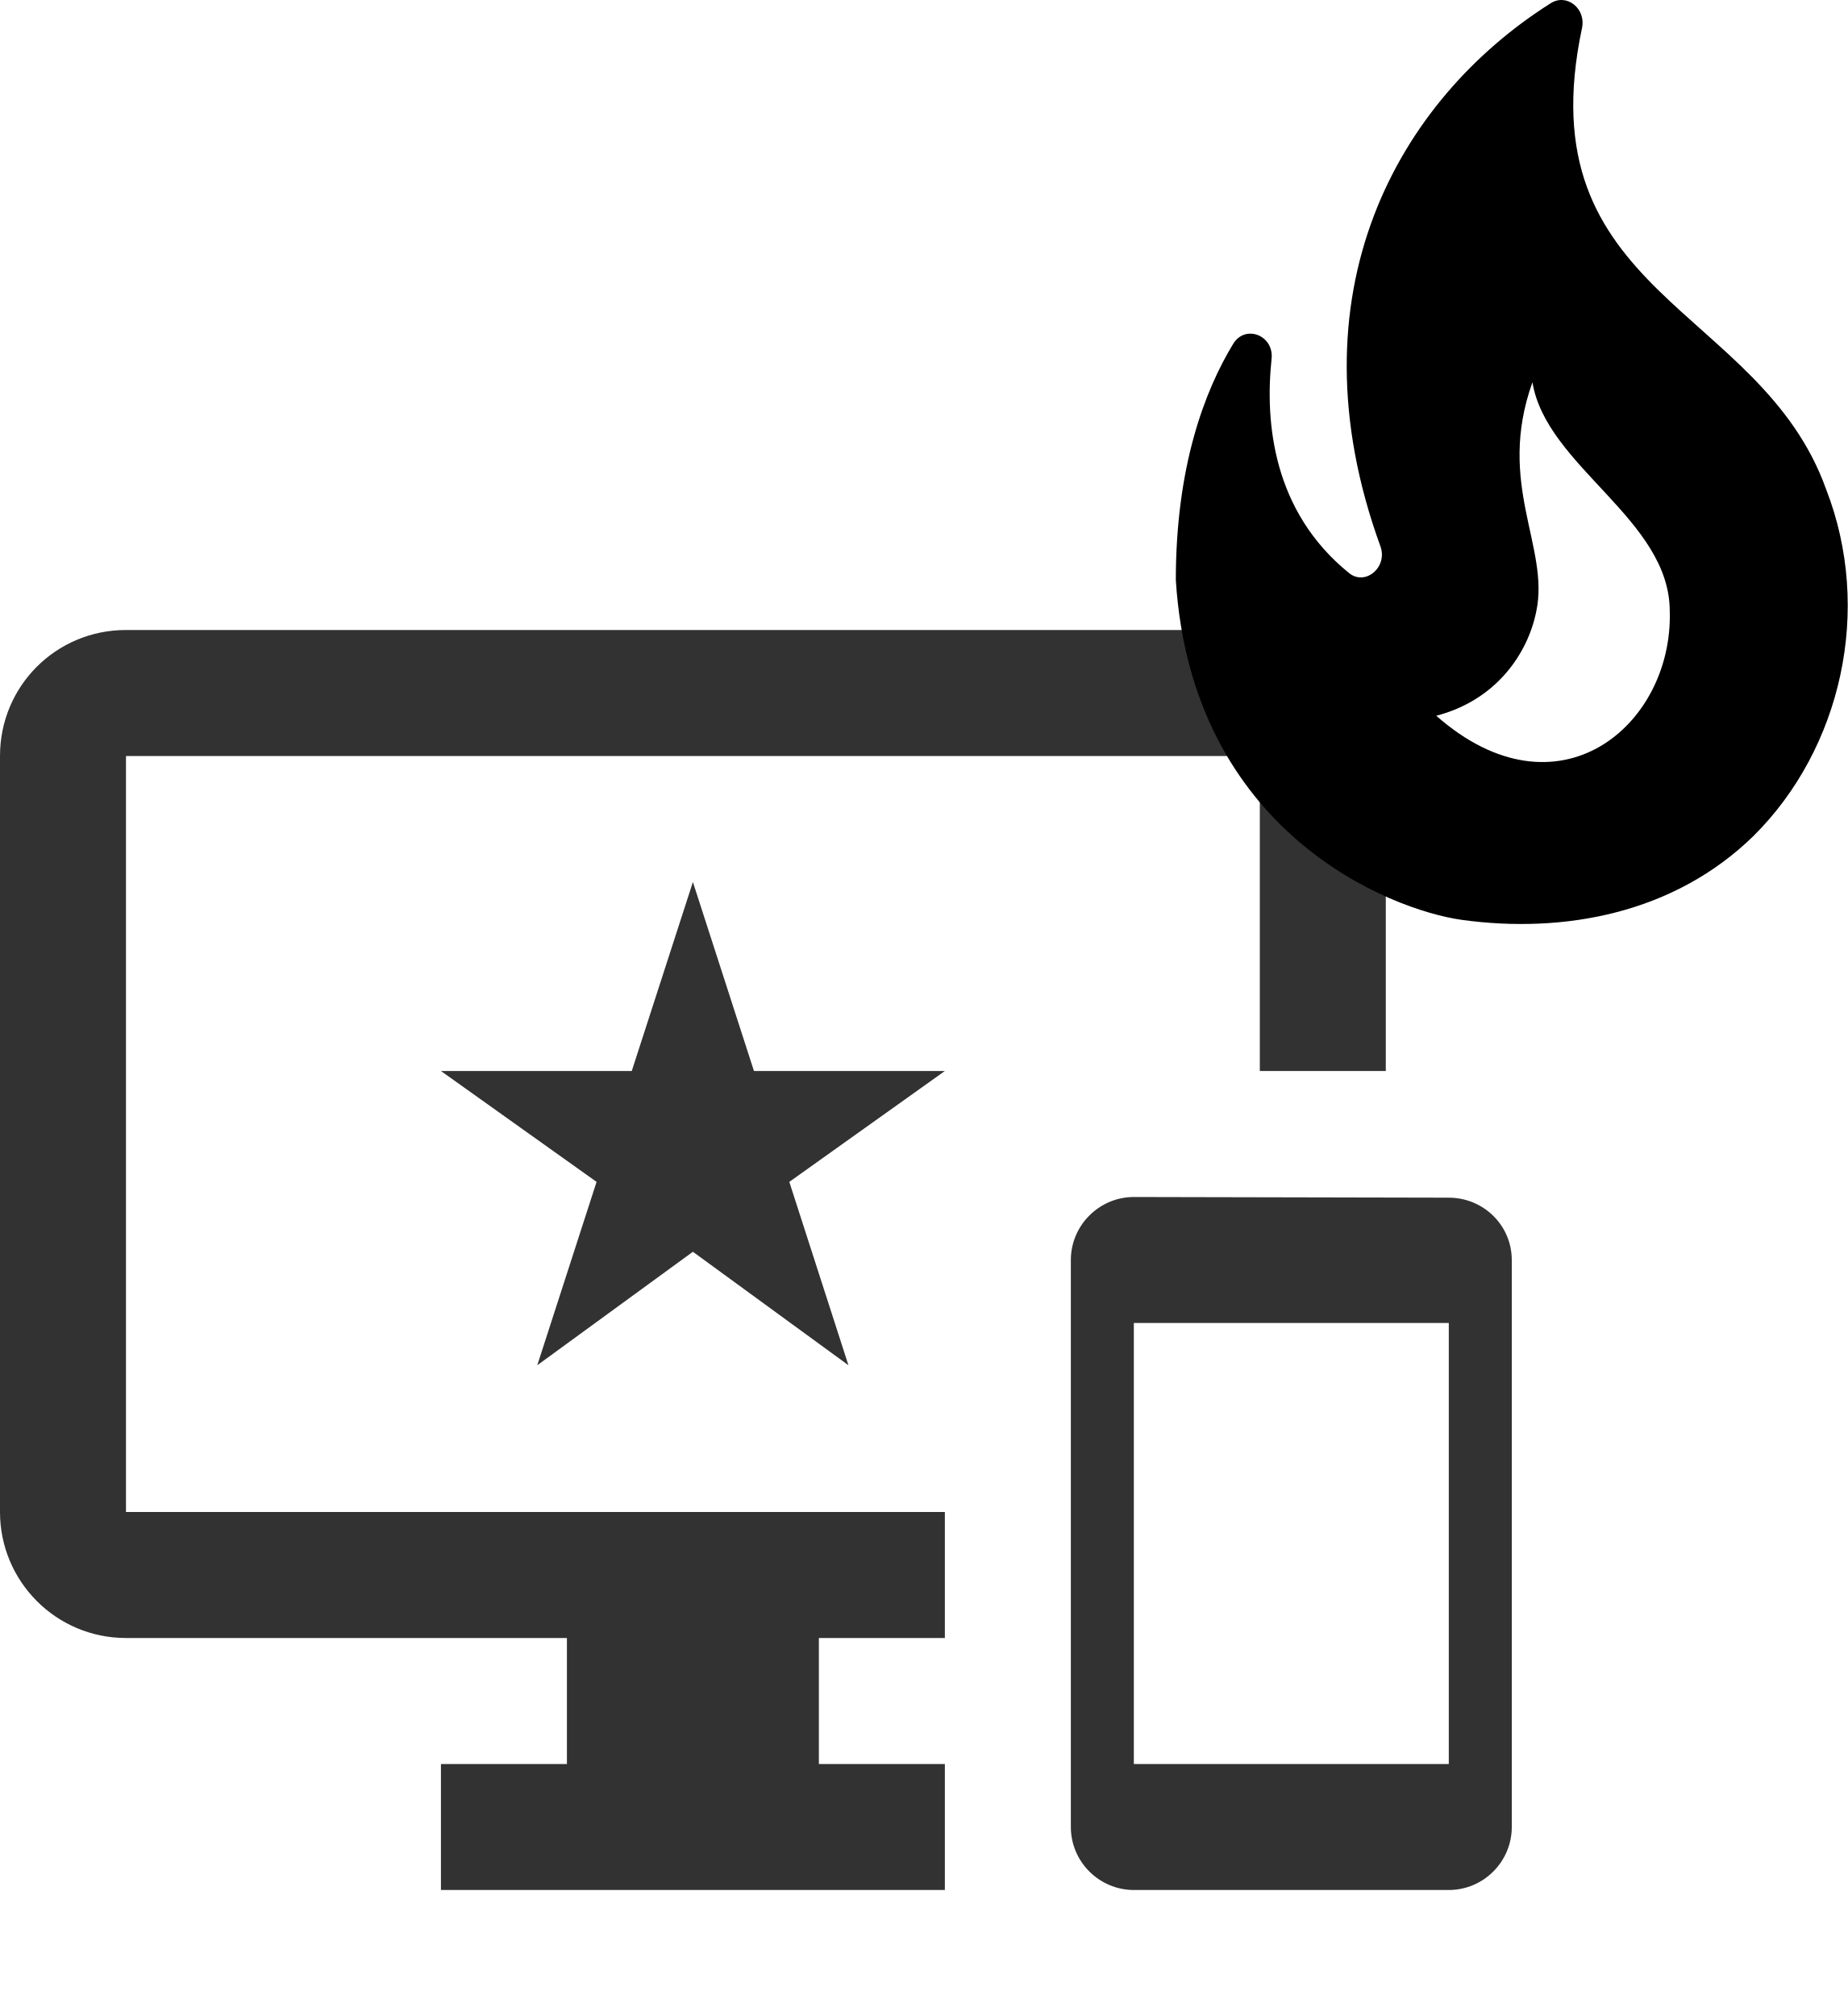
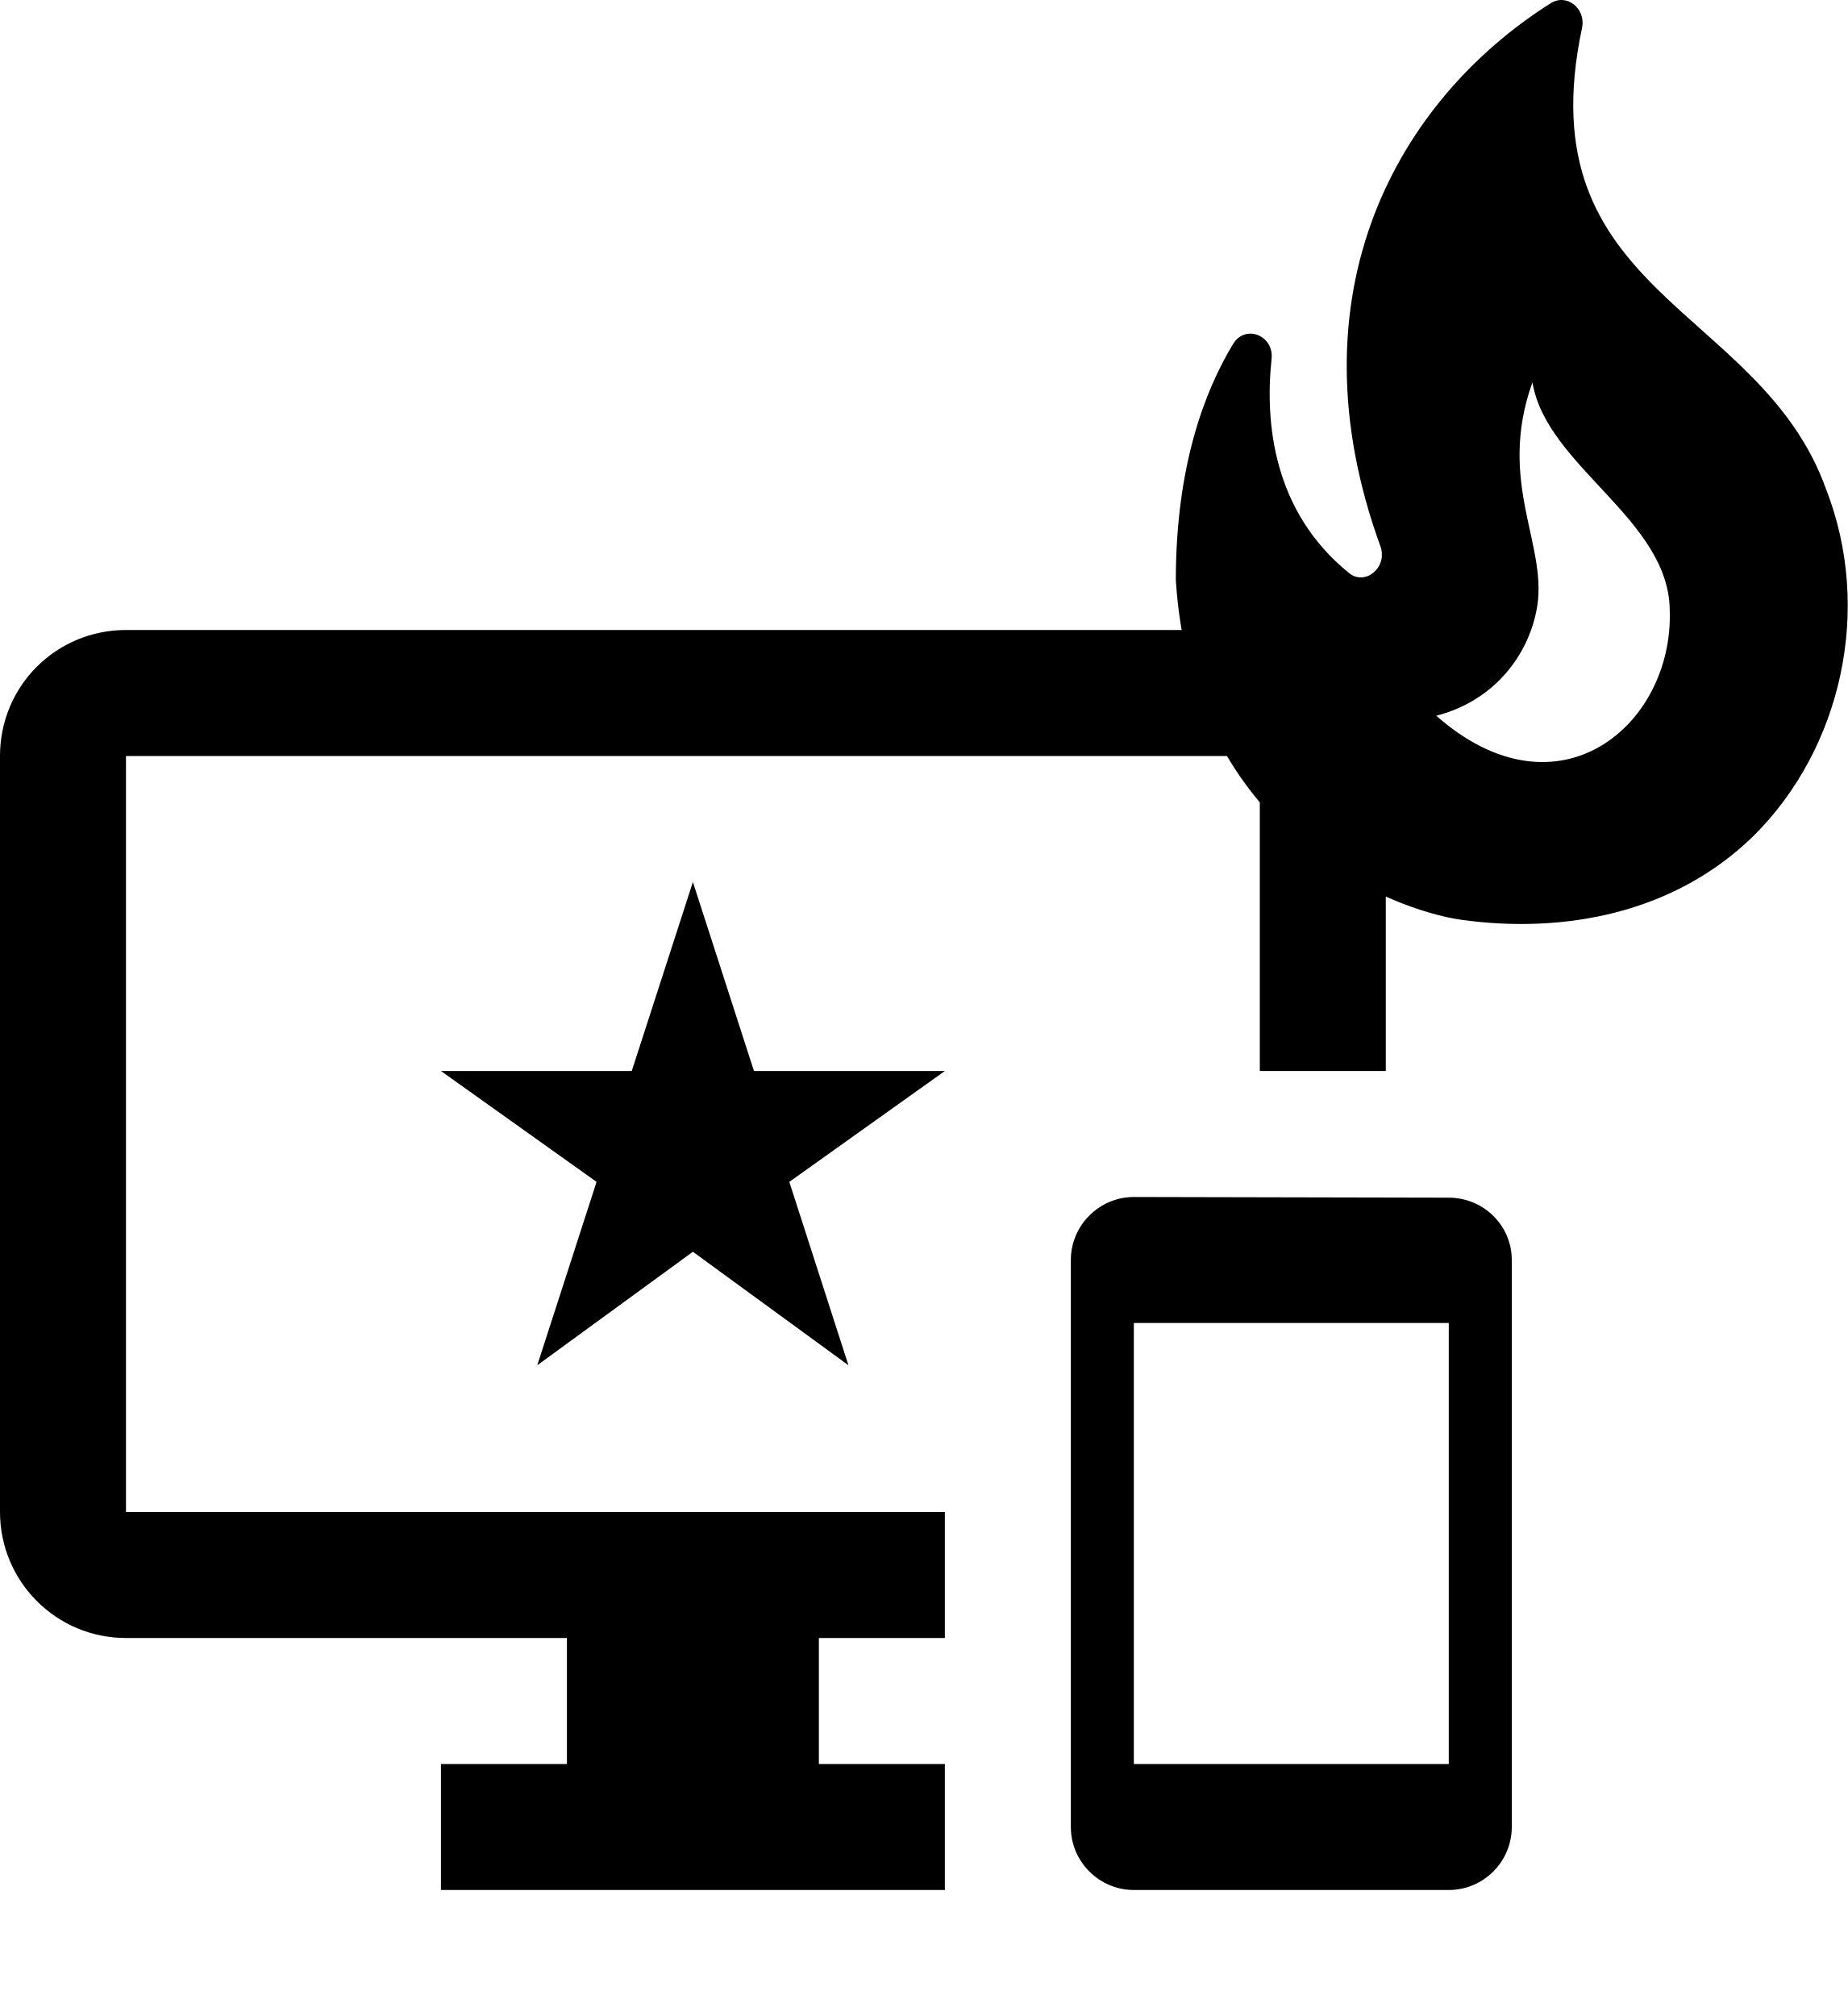
<svg xmlns="http://www.w3.org/2000/svg" viewBox="0 0 22 24" fill="currentColor">
-   <path d="M17.25 14.258L13.5 14.25C13.088 14.25 12.75 14.588 12.75 15V21.75C12.75 22.163 13.088 22.5 13.5 22.5H17.25C17.663 22.5 18 22.163 18 21.75V15C18 14.588 17.663 14.258 17.25 14.258ZM17.25 21H13.5V15.75H17.25V21ZM15 7.5H1.5C0.667 7.5 0 8.168 0 9V18C0 18.825 0.667 19.5 1.5 19.5H6.75V21H5.25V22.5H11.25V21H9.75V19.5H11.25V18H1.5V9H15V12.75H16.5V9C16.5 8.168 15.825 7.5 15 7.5ZM8.977 12.75L8.25 10.5L7.522 12.75H5.25L7.103 14.07L6.397 16.253L8.25 14.902L10.102 16.253L9.398 14.07L11.25 12.75H8.977Z" fill="#323232" />
+   <path d="M17.25 14.258L13.5 14.25C13.088 14.25 12.75 14.588 12.75 15V21.75C12.75 22.163 13.088 22.5 13.5 22.5H17.25C17.663 22.5 18 22.163 18 21.75V15C18 14.588 17.663 14.258 17.25 14.258ZM17.25 21H13.5V15.75H17.25V21ZM15 7.5H1.5C0.667 7.5 0 8.168 0 9V18C0 18.825 0.667 19.5 1.5 19.5H6.75V21H5.25V22.5H11.25V21H9.75V19.5H11.25V18H1.5V9H15V12.75H16.5V9C16.5 8.168 15.825 7.5 15 7.5ZM8.977 12.75L8.25 10.5L7.522 12.75H5.25L7.103 14.07L6.397 16.253L8.25 14.902L10.102 16.253L9.398 14.07L11.25 12.75H8.977Z" />
  <path d="M21.742 5.823C20.957 3.634 18.161 3.516 18.836 0.335C18.886 0.099 18.651 -0.084 18.461 0.04C16.646 1.188 15.34 3.489 16.436 6.504C16.526 6.751 16.256 6.981 16.061 6.821C15.155 6.086 15.06 5.029 15.14 4.272C15.17 3.993 14.83 3.859 14.685 4.09C14.345 4.648 14 5.549 14 6.906C14.19 9.911 16.556 10.833 17.406 10.951C18.621 11.118 19.936 10.876 20.882 9.948C21.922 8.913 22.302 7.26 21.742 5.823ZM17.101 8.521C17.821 8.333 18.191 7.775 18.291 7.282C18.456 6.515 17.811 5.764 18.246 4.551C18.411 5.555 19.881 6.182 19.881 7.277C19.921 8.634 18.551 9.798 17.101 8.521Z" />
</svg>
